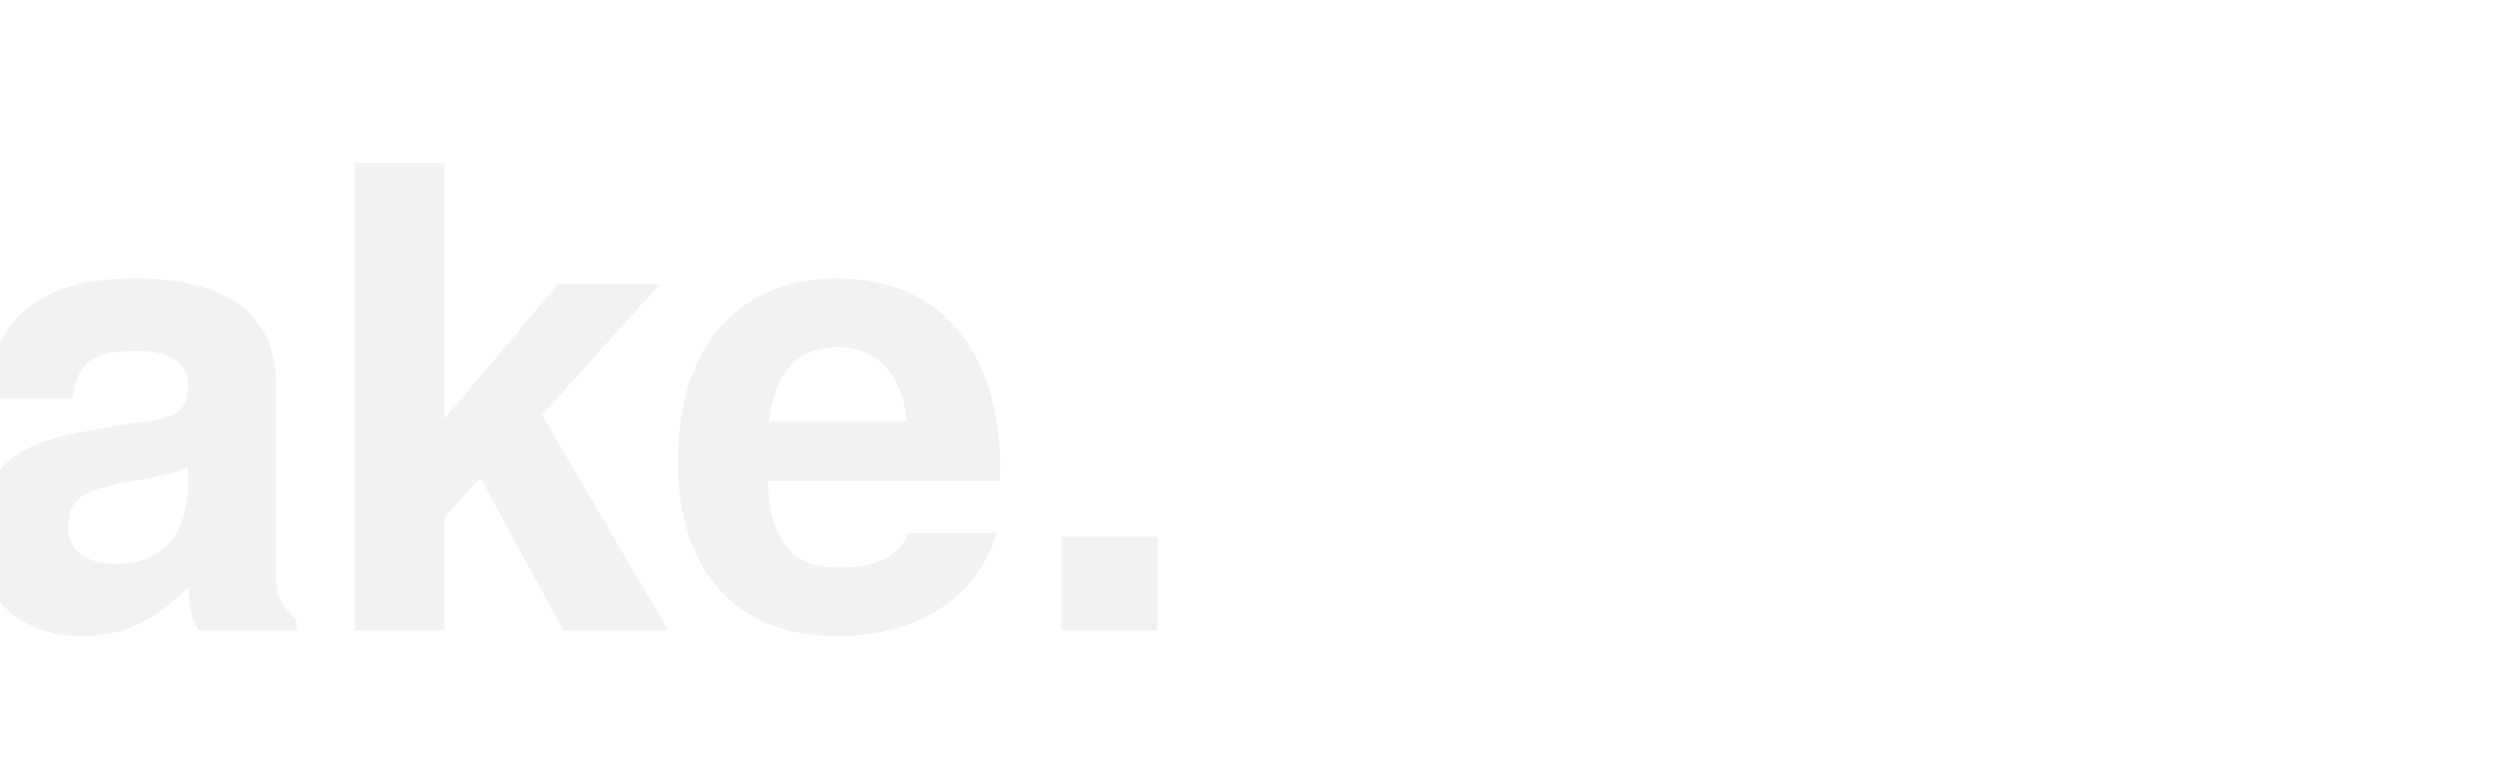
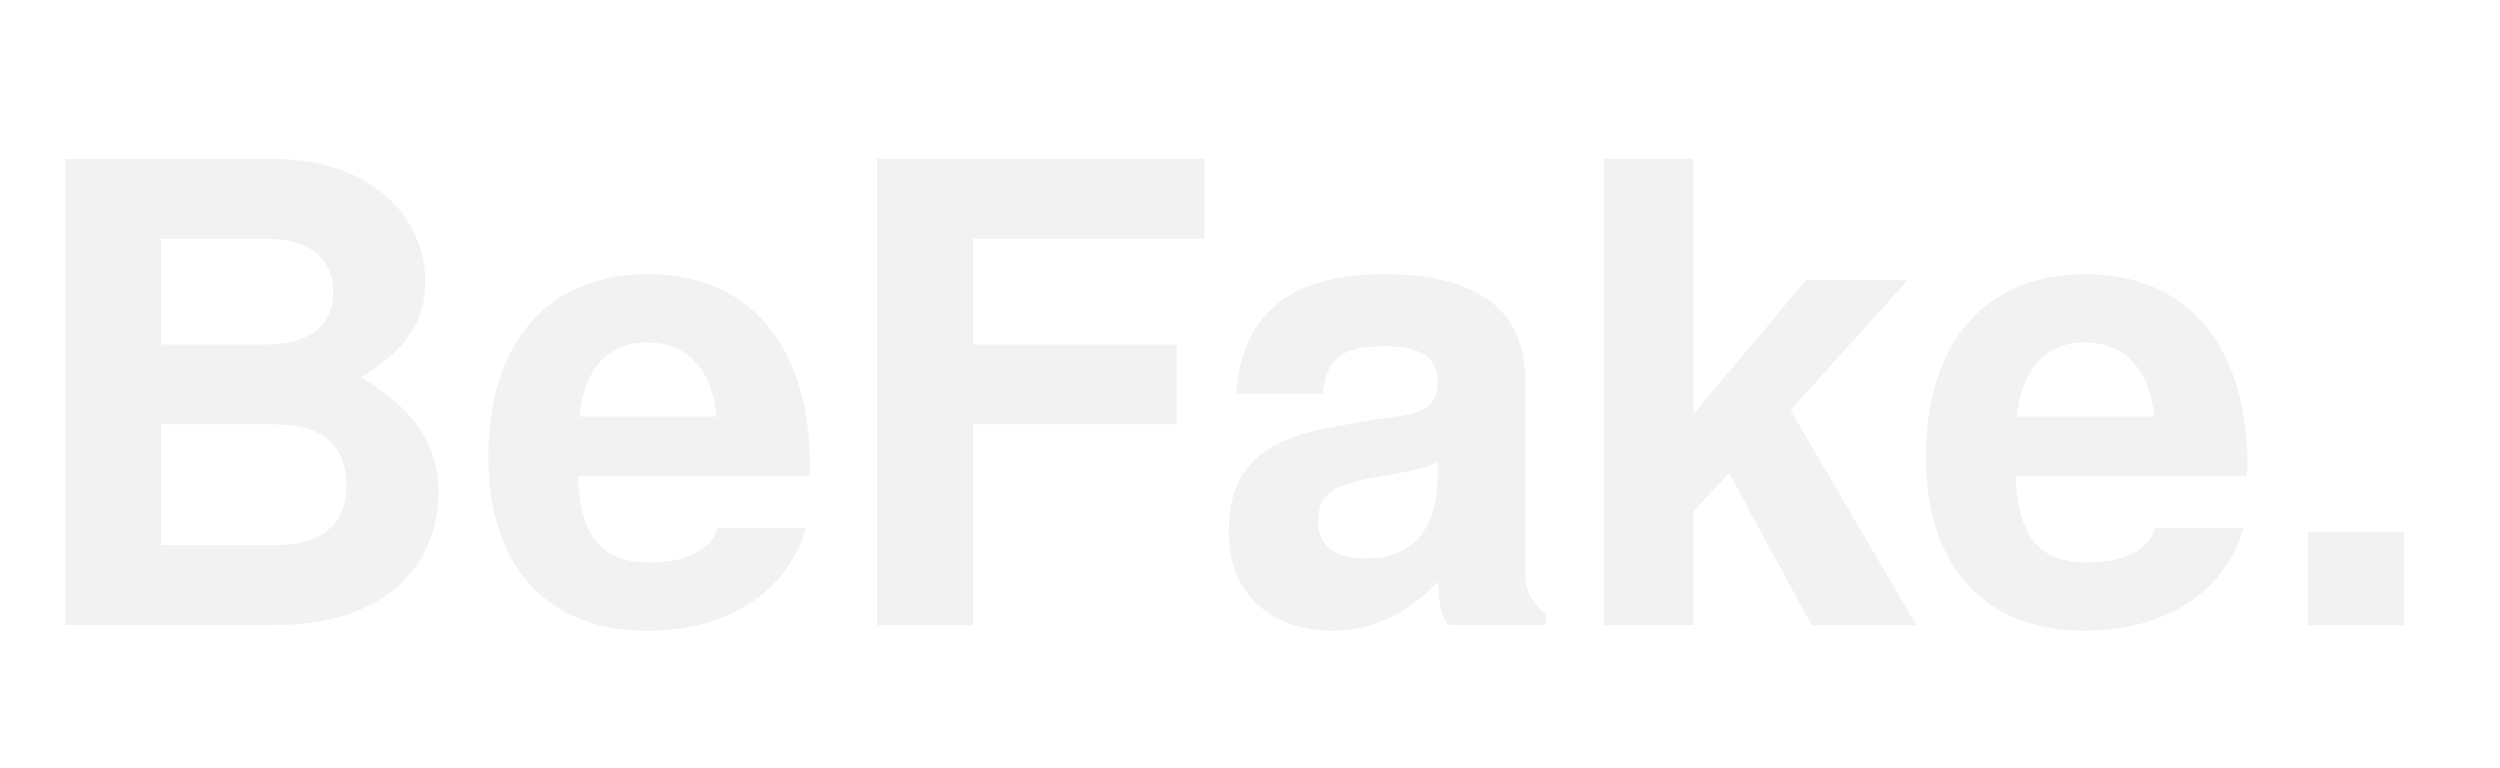
- <svg xmlns="http://www.w3.org/2000/svg" width="234" height="72" viewBox="0 0 234 72">
-   <text fill="#f2f2f2" font-size="60" font-family="HelveticaNeue-Bold, Helvetica Neue" font-weight="700">
-     <tspan x="-116.13" y="59">BeFake.</tspan>
+ <svg xmlns="http://www.w3.org/2000/svg" width="176" height="54" viewBox="0 0 176 54">
+   <text id="BeFake." transform="translate(88 44)" fill="#f2f2f2" font-size="45" font-family="HelveticaNeue-Bold, Helvetica Neue" font-weight="700">
+     <tspan x="-87.097" y="0">BeFake.</tspan>
  </text>
</svg>
